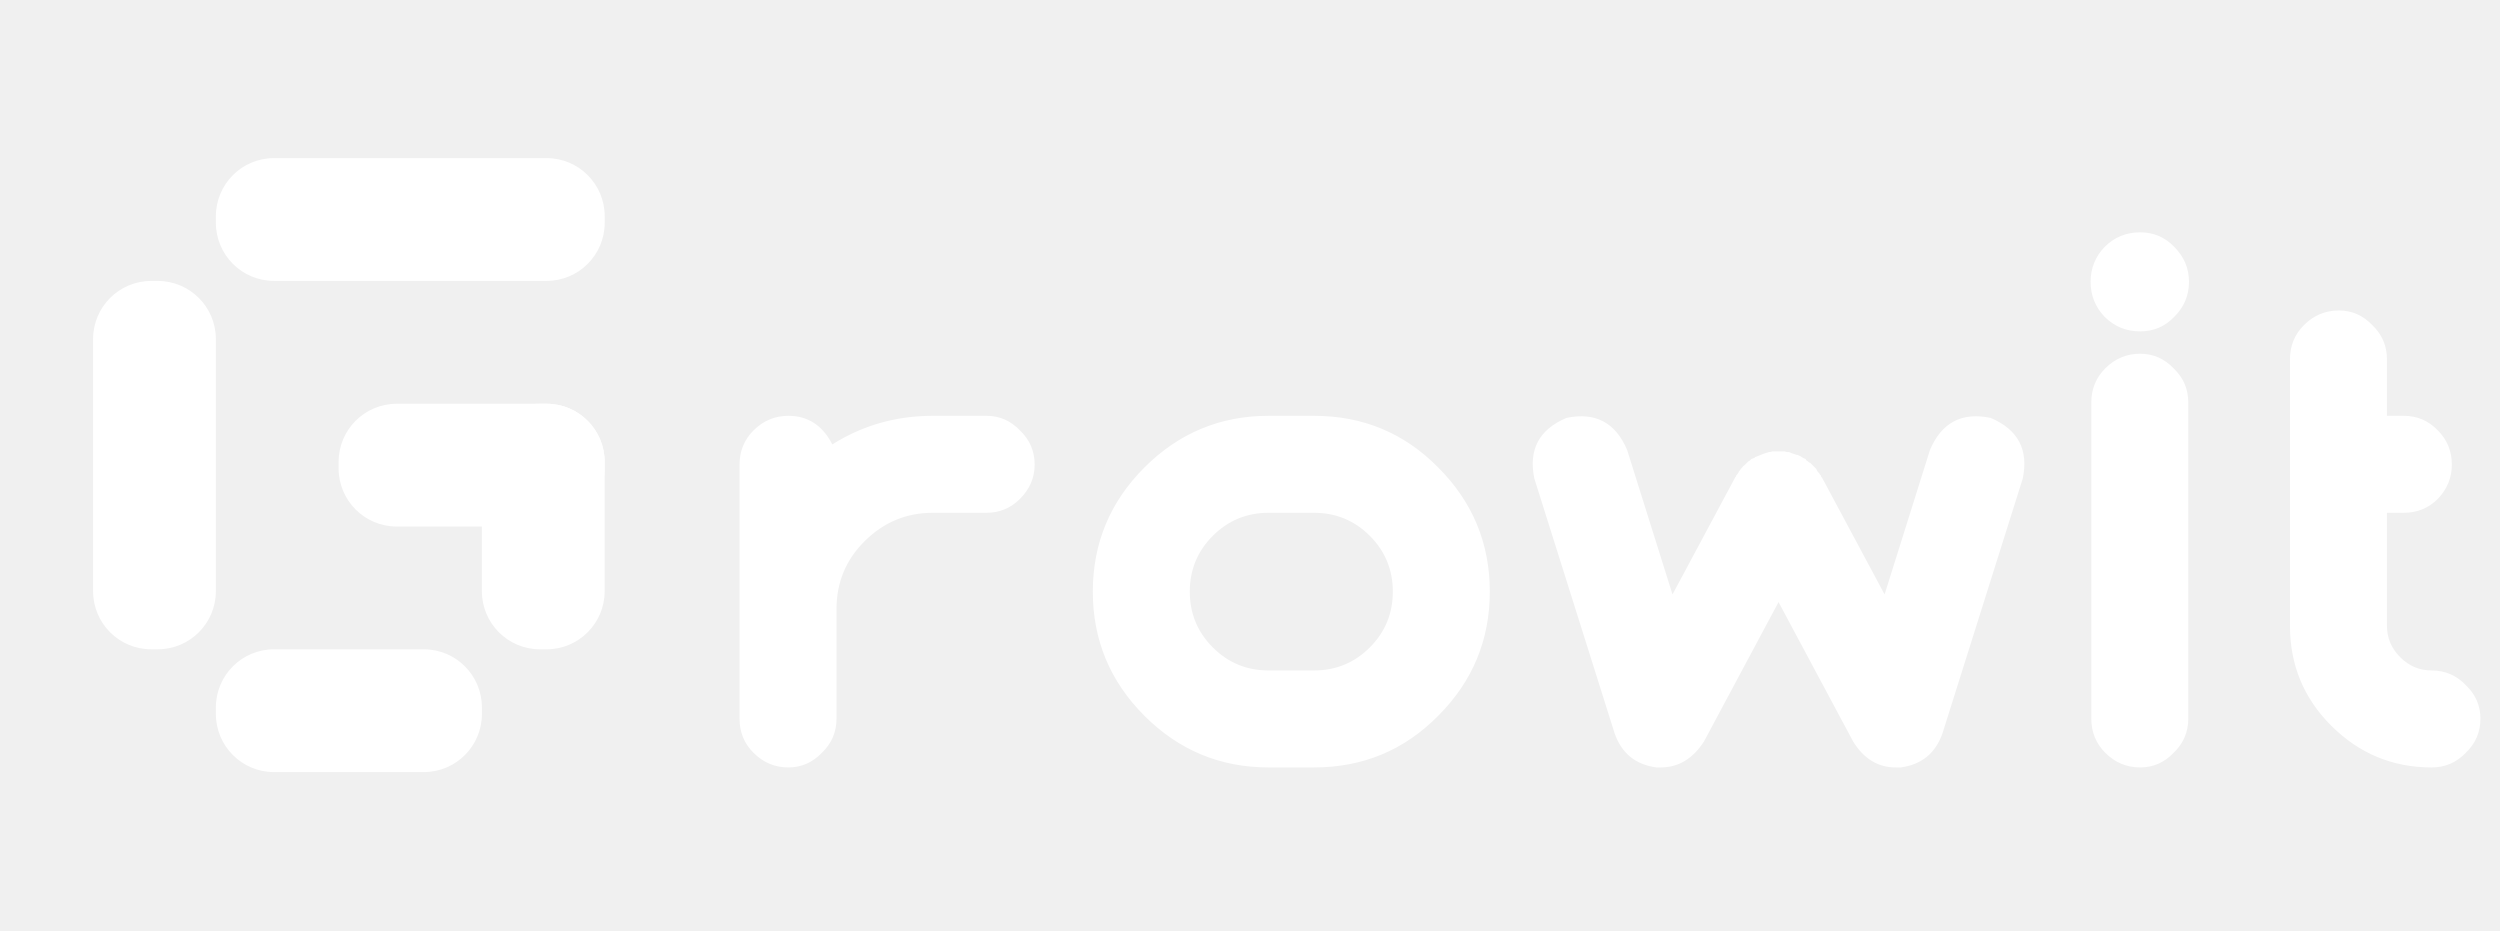
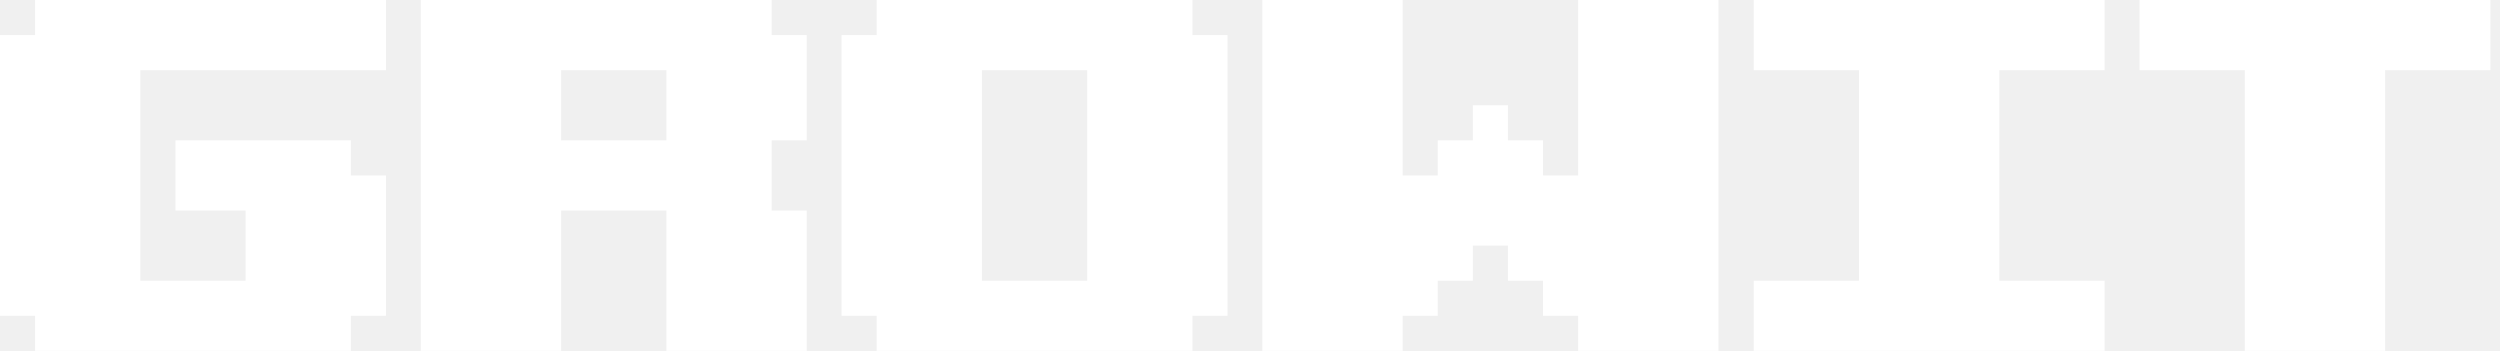
- <svg xmlns="http://www.w3.org/2000/svg" width="86" height="32" viewBox="0 0 86 32" fill="none">
-   <rect x="7.426" y="5.439" width="13.376" height="4.224" rx="2" fill="white" />
-   <rect x="7.426" y="9.664" width="12.672" height="4.224" rx="2" transform="rotate(90 7.42578 9.66406)" fill="white" />
-   <rect x="7.426" y="22.336" width="9.152" height="4.224" rx="2" fill="white" />
-   <rect x="11.648" y="13.889" width="9.152" height="4.224" rx="2" fill="white" />
-   <rect x="20.801" y="13.889" width="8.448" height="4.224" rx="2" transform="rotate(90 20.8008 13.8887)" fill="white" />
-   <path d="M32.088 14.304H33.936C34.384 14.304 34.768 14.472 35.088 14.808C35.424 15.128 35.592 15.52 35.592 15.984C35.592 16.432 35.424 16.824 35.088 17.16C34.768 17.48 34.384 17.64 33.936 17.64H32.088C31.176 17.64 30.392 17.968 29.736 18.624C29.096 19.264 28.776 20.04 28.776 20.952V24.72C28.776 25.184 28.608 25.576 28.272 25.896C27.952 26.232 27.568 26.4 27.12 26.4C26.656 26.4 26.256 26.232 25.92 25.896C25.6 25.576 25.44 25.184 25.44 24.72V20.952V15.984C25.44 15.52 25.6 15.128 25.92 14.808C26.256 14.472 26.656 14.304 27.12 14.304C27.792 14.304 28.296 14.632 28.632 15.288C29.672 14.632 30.824 14.304 32.088 14.304ZM45.201 14.304C46.881 14.304 48.305 14.896 49.473 16.08C50.657 17.264 51.249 18.688 51.249 20.352C51.249 22.016 50.657 23.44 49.473 24.624C48.305 25.808 46.881 26.4 45.201 26.4H43.641C41.977 26.4 40.553 25.808 39.369 24.624C38.185 23.44 37.593 22.016 37.593 20.352C37.593 18.688 38.185 17.264 39.369 16.08C40.553 14.896 41.977 14.304 43.641 14.304H45.201ZM45.201 23.064C45.953 23.064 46.593 22.8 47.121 22.272C47.649 21.744 47.913 21.104 47.913 20.352C47.913 19.6 47.649 18.96 47.121 18.432C46.593 17.904 45.953 17.64 45.201 17.64H43.641C42.889 17.64 42.249 17.904 41.721 18.432C41.193 18.96 40.929 19.6 40.929 20.352C40.929 21.104 41.193 21.744 41.721 22.272C42.249 22.8 42.889 23.064 43.641 23.064H45.201ZM68.478 14.376C69.422 14.776 69.79 15.472 69.582 16.464L66.822 25.224C66.582 25.912 66.102 26.304 65.382 26.4C65.334 26.4 65.278 26.4 65.214 26.4C64.606 26.4 64.118 26.104 63.75 25.512L61.182 20.712L58.614 25.512C58.23 26.104 57.734 26.4 57.126 26.4C57.078 26.4 57.03 26.4 56.982 26.4C56.262 26.304 55.782 25.912 55.542 25.224L52.782 16.464C52.574 15.472 52.942 14.776 53.886 14.376C54.878 14.168 55.574 14.536 55.974 15.48L57.534 20.448L59.694 16.416L59.718 16.392C59.718 16.392 59.718 16.384 59.718 16.368C59.75 16.336 59.774 16.304 59.79 16.272C59.806 16.256 59.814 16.24 59.814 16.224C59.846 16.192 59.87 16.16 59.886 16.128C59.902 16.112 59.918 16.096 59.934 16.08C59.95 16.048 59.974 16.024 60.006 16.008C60.022 15.992 60.038 15.976 60.054 15.96C60.07 15.944 60.094 15.92 60.126 15.888C60.142 15.872 60.166 15.856 60.198 15.84C60.214 15.824 60.23 15.808 60.246 15.792C60.278 15.776 60.318 15.76 60.366 15.744C60.366 15.728 60.374 15.72 60.39 15.72C60.438 15.704 60.478 15.688 60.51 15.672C60.622 15.624 60.734 15.584 60.846 15.552C60.894 15.552 60.934 15.544 60.966 15.528C60.982 15.528 60.998 15.528 61.014 15.528C61.046 15.528 61.078 15.528 61.11 15.528C61.142 15.528 61.166 15.528 61.182 15.528C61.198 15.528 61.222 15.528 61.254 15.528C61.286 15.528 61.318 15.528 61.35 15.528C61.366 15.528 61.382 15.528 61.398 15.528C61.43 15.544 61.462 15.552 61.494 15.552C61.51 15.552 61.526 15.552 61.542 15.552C61.59 15.568 61.63 15.584 61.662 15.6C61.71 15.616 61.758 15.632 61.806 15.648C61.806 15.648 61.814 15.648 61.83 15.648C61.878 15.664 61.926 15.688 61.974 15.72C62.022 15.752 62.07 15.776 62.118 15.792C62.118 15.808 62.126 15.824 62.142 15.84C62.174 15.856 62.206 15.88 62.238 15.912C62.254 15.912 62.27 15.92 62.286 15.936C62.318 15.968 62.342 15.992 62.358 16.008C62.374 16.024 62.398 16.048 62.43 16.08C62.446 16.096 62.462 16.112 62.478 16.128C62.494 16.16 62.51 16.192 62.526 16.224C62.542 16.24 62.558 16.256 62.574 16.272C62.59 16.304 62.614 16.336 62.646 16.368C62.646 16.384 62.646 16.392 62.646 16.392V16.416C62.646 16.416 62.654 16.416 62.67 16.416L64.83 20.448L66.39 15.48C66.79 14.536 67.486 14.168 68.478 14.376ZM73.621 12.168C74.069 12.168 74.453 12.336 74.773 12.672C75.109 12.992 75.277 13.384 75.277 13.848V24.72C75.277 25.184 75.109 25.576 74.773 25.896C74.453 26.232 74.069 26.4 73.621 26.4C73.157 26.4 72.757 26.232 72.421 25.896C72.101 25.576 71.941 25.184 71.941 24.72V13.848C71.941 13.384 72.101 12.992 72.421 12.672C72.757 12.336 73.157 12.168 73.621 12.168ZM73.621 7.992C74.085 7.992 74.477 8.16 74.797 8.496C75.133 8.832 75.301 9.232 75.301 9.696C75.301 10.16 75.133 10.56 74.797 10.896C74.477 11.232 74.085 11.4 73.621 11.4C73.141 11.4 72.733 11.232 72.397 10.896C72.077 10.56 71.917 10.16 71.917 9.696C71.917 9.232 72.077 8.832 72.397 8.496C72.733 8.16 73.141 7.992 73.621 7.992ZM80.455 10.68C80.903 10.68 81.287 10.848 81.607 11.184C81.943 11.504 82.111 11.896 82.111 12.36V14.304H82.687C83.151 14.304 83.543 14.472 83.863 14.808C84.183 15.128 84.343 15.52 84.343 15.984C84.343 16.432 84.183 16.824 83.863 17.16C83.543 17.48 83.151 17.64 82.687 17.64H82.111V21.528C82.111 21.944 82.263 22.304 82.567 22.608C82.871 22.912 83.231 23.064 83.647 23.064C84.111 23.064 84.503 23.232 84.823 23.568C85.159 23.888 85.327 24.272 85.327 24.72C85.327 25.184 85.159 25.576 84.823 25.896C84.503 26.232 84.111 26.4 83.647 26.4C82.303 26.4 81.151 25.92 80.191 24.96C79.247 24.016 78.775 22.872 78.775 21.528V12.36C78.775 11.896 78.935 11.504 79.255 11.184C79.591 10.848 79.991 10.68 80.455 10.68Z" fill="white" />
+ <svg xmlns="http://www.w3.org/2000/svg" width="114" height="16" viewBox="0 0 114 16" fill="none">
+   <path d="M16 14.4V16H1.6V14.4H0V1.6H1.6V0H17.6V3.2H6.4V12.8H11.2V9.6H8V6.4H16V8H17.6V14.4H16Z" fill="white" />
+   <path d="M25.587 9.6V16H19.188V0H35.188V1.6H36.788V6.4H35.188V9.6H36.788V16H30.387V9.6H25.587ZM25.587 3.2V6.4H30.387V3.2H25.587Z" fill="white" />
+   <path d="M54.375 14.4V16H39.975V14.4H38.375V1.6H39.975V0H54.375V1.6H55.975V14.4H54.375ZM49.575 3.2H44.775V12.8H49.575V3.2Z" fill="white" />
+   <path d="M63.962 14.4V16H57.562V0H63.962V8H65.562V6.4H67.162V4.8H68.763V6.4H70.362V8H71.963V0H78.362V16H71.963V14.4H70.362V12.8H68.763V11.2H67.162V12.8H65.562V14.4H63.962Z" fill="white" />
+   <path d="M79.969 3.2V0H95.969V3.2H91.169V12.8H95.969V16H79.969V12.8H84.769V3.2H79.969Z" fill="white" />
+   <path d="M108.762 3.2V16H102.362V3.2H97.562V0H113.562V3.2H108.762Z" fill="white" />
</svg>
